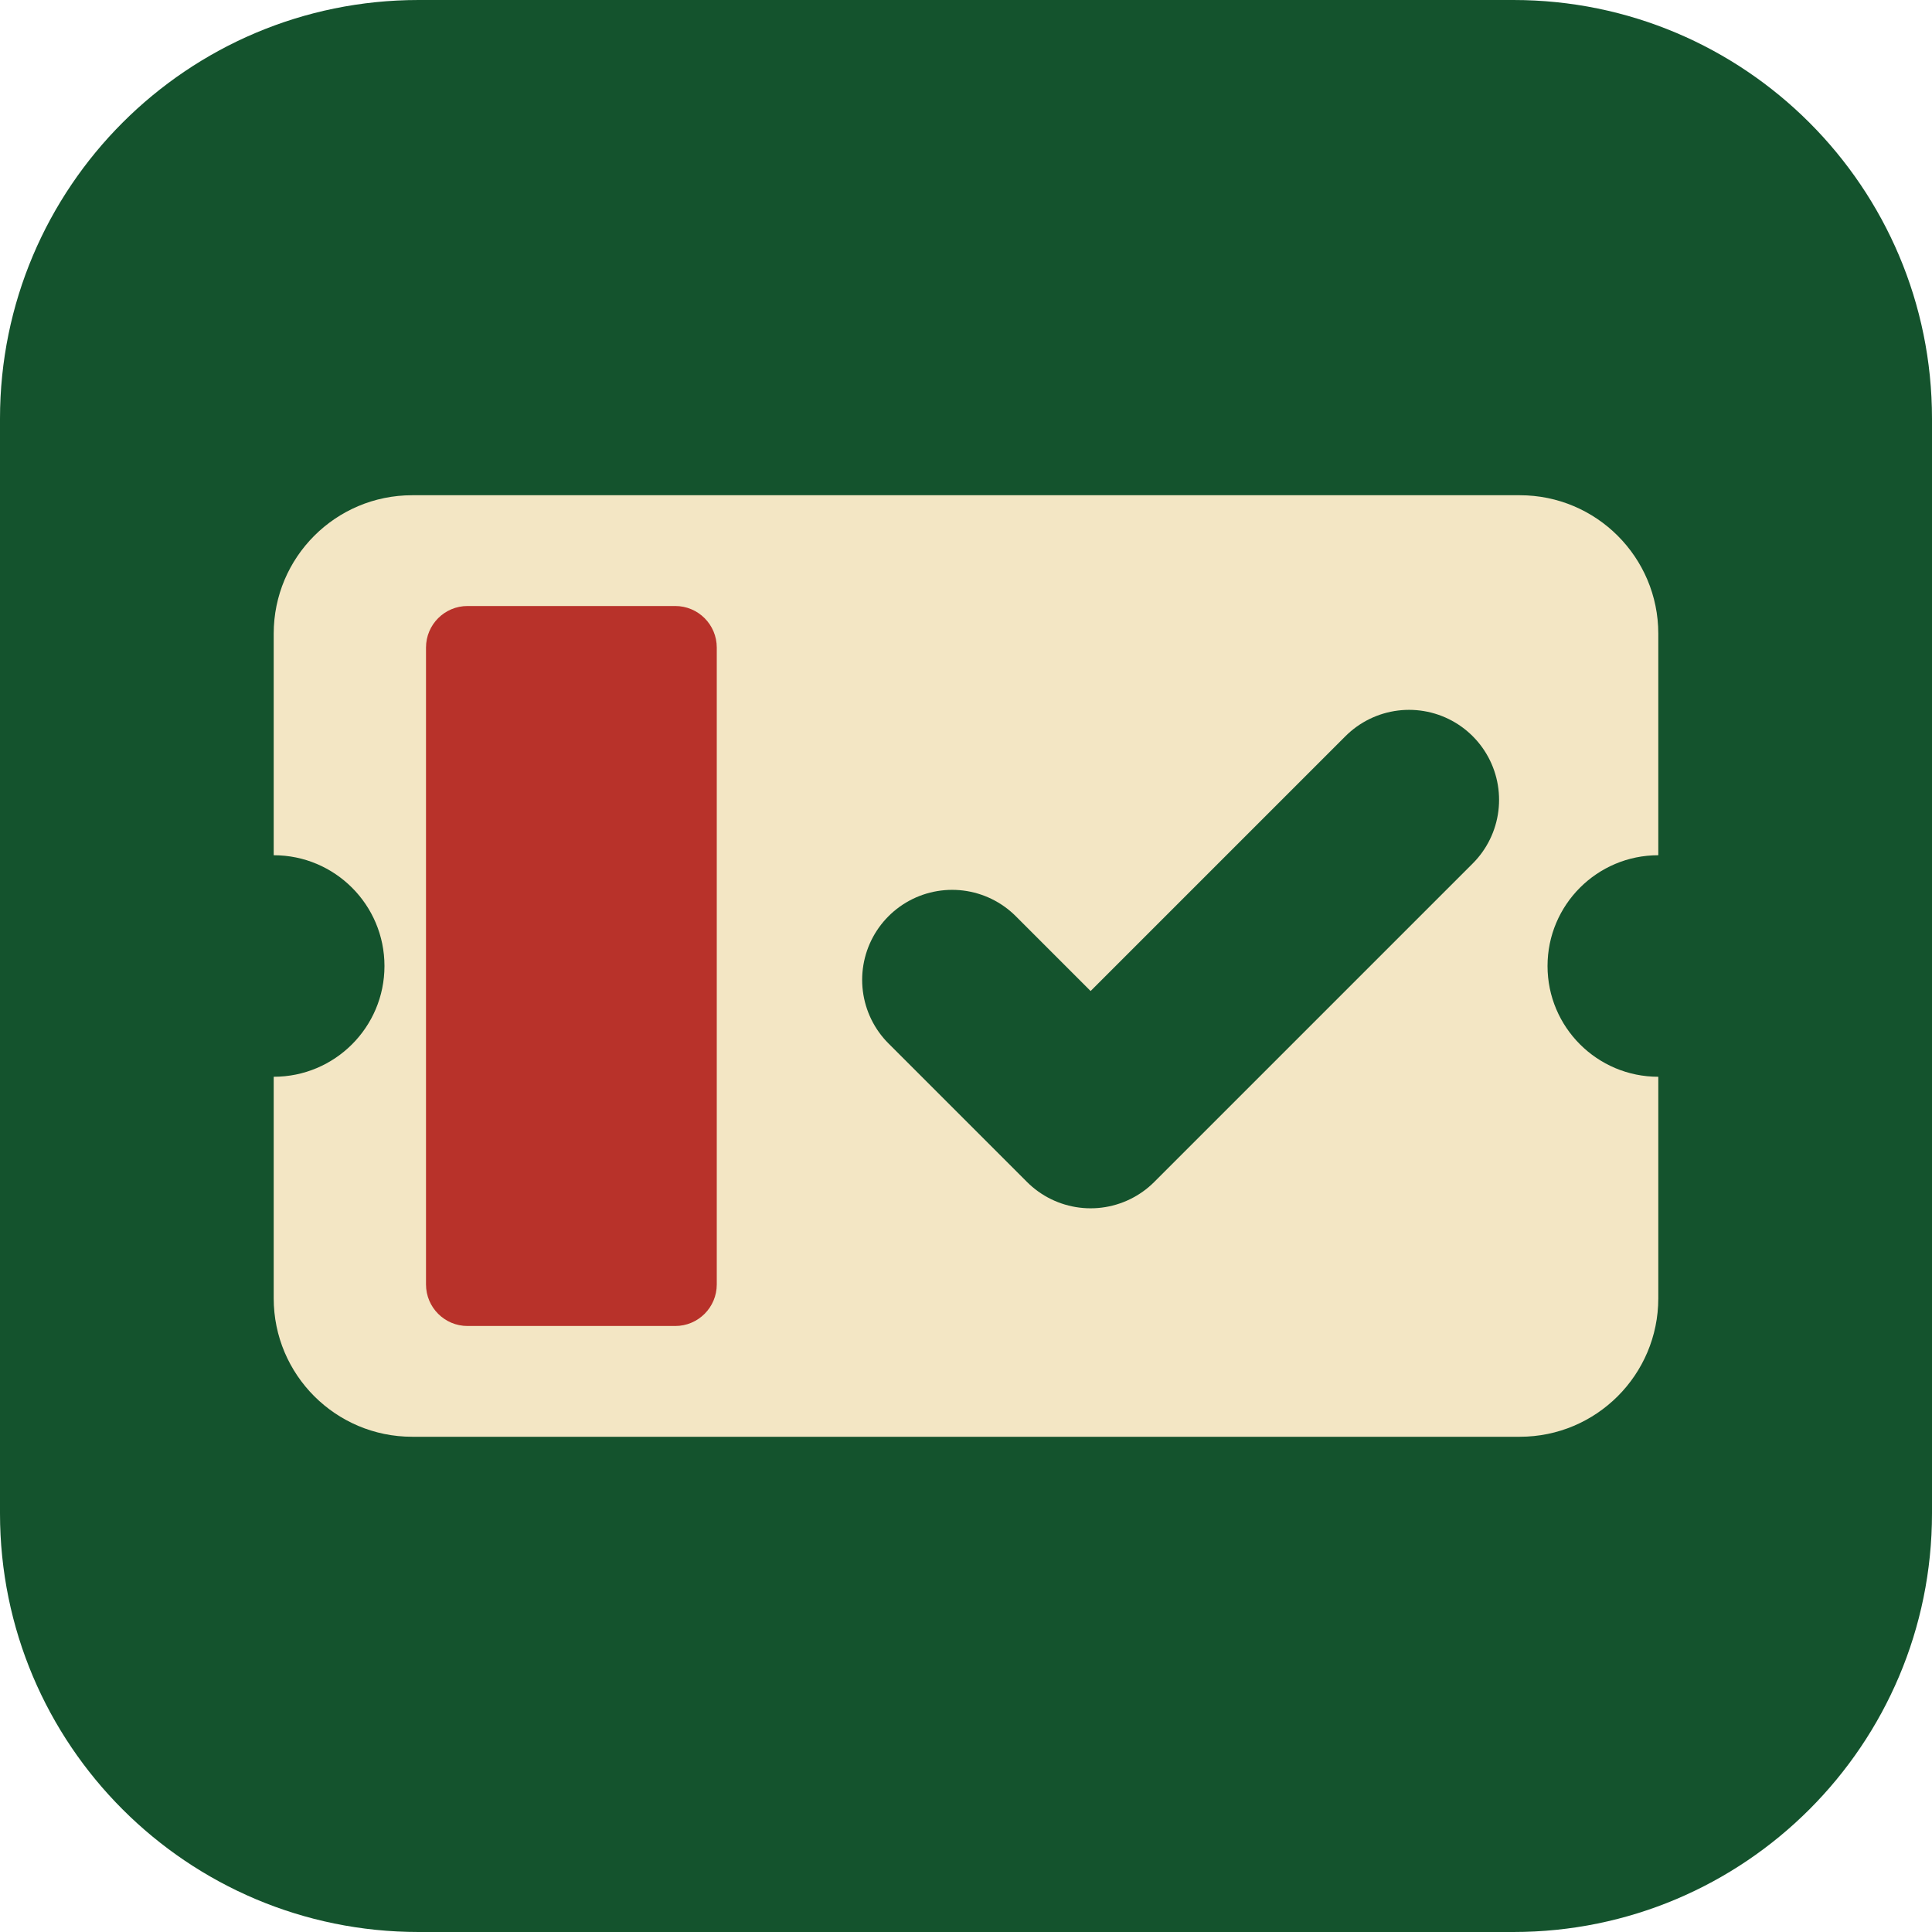
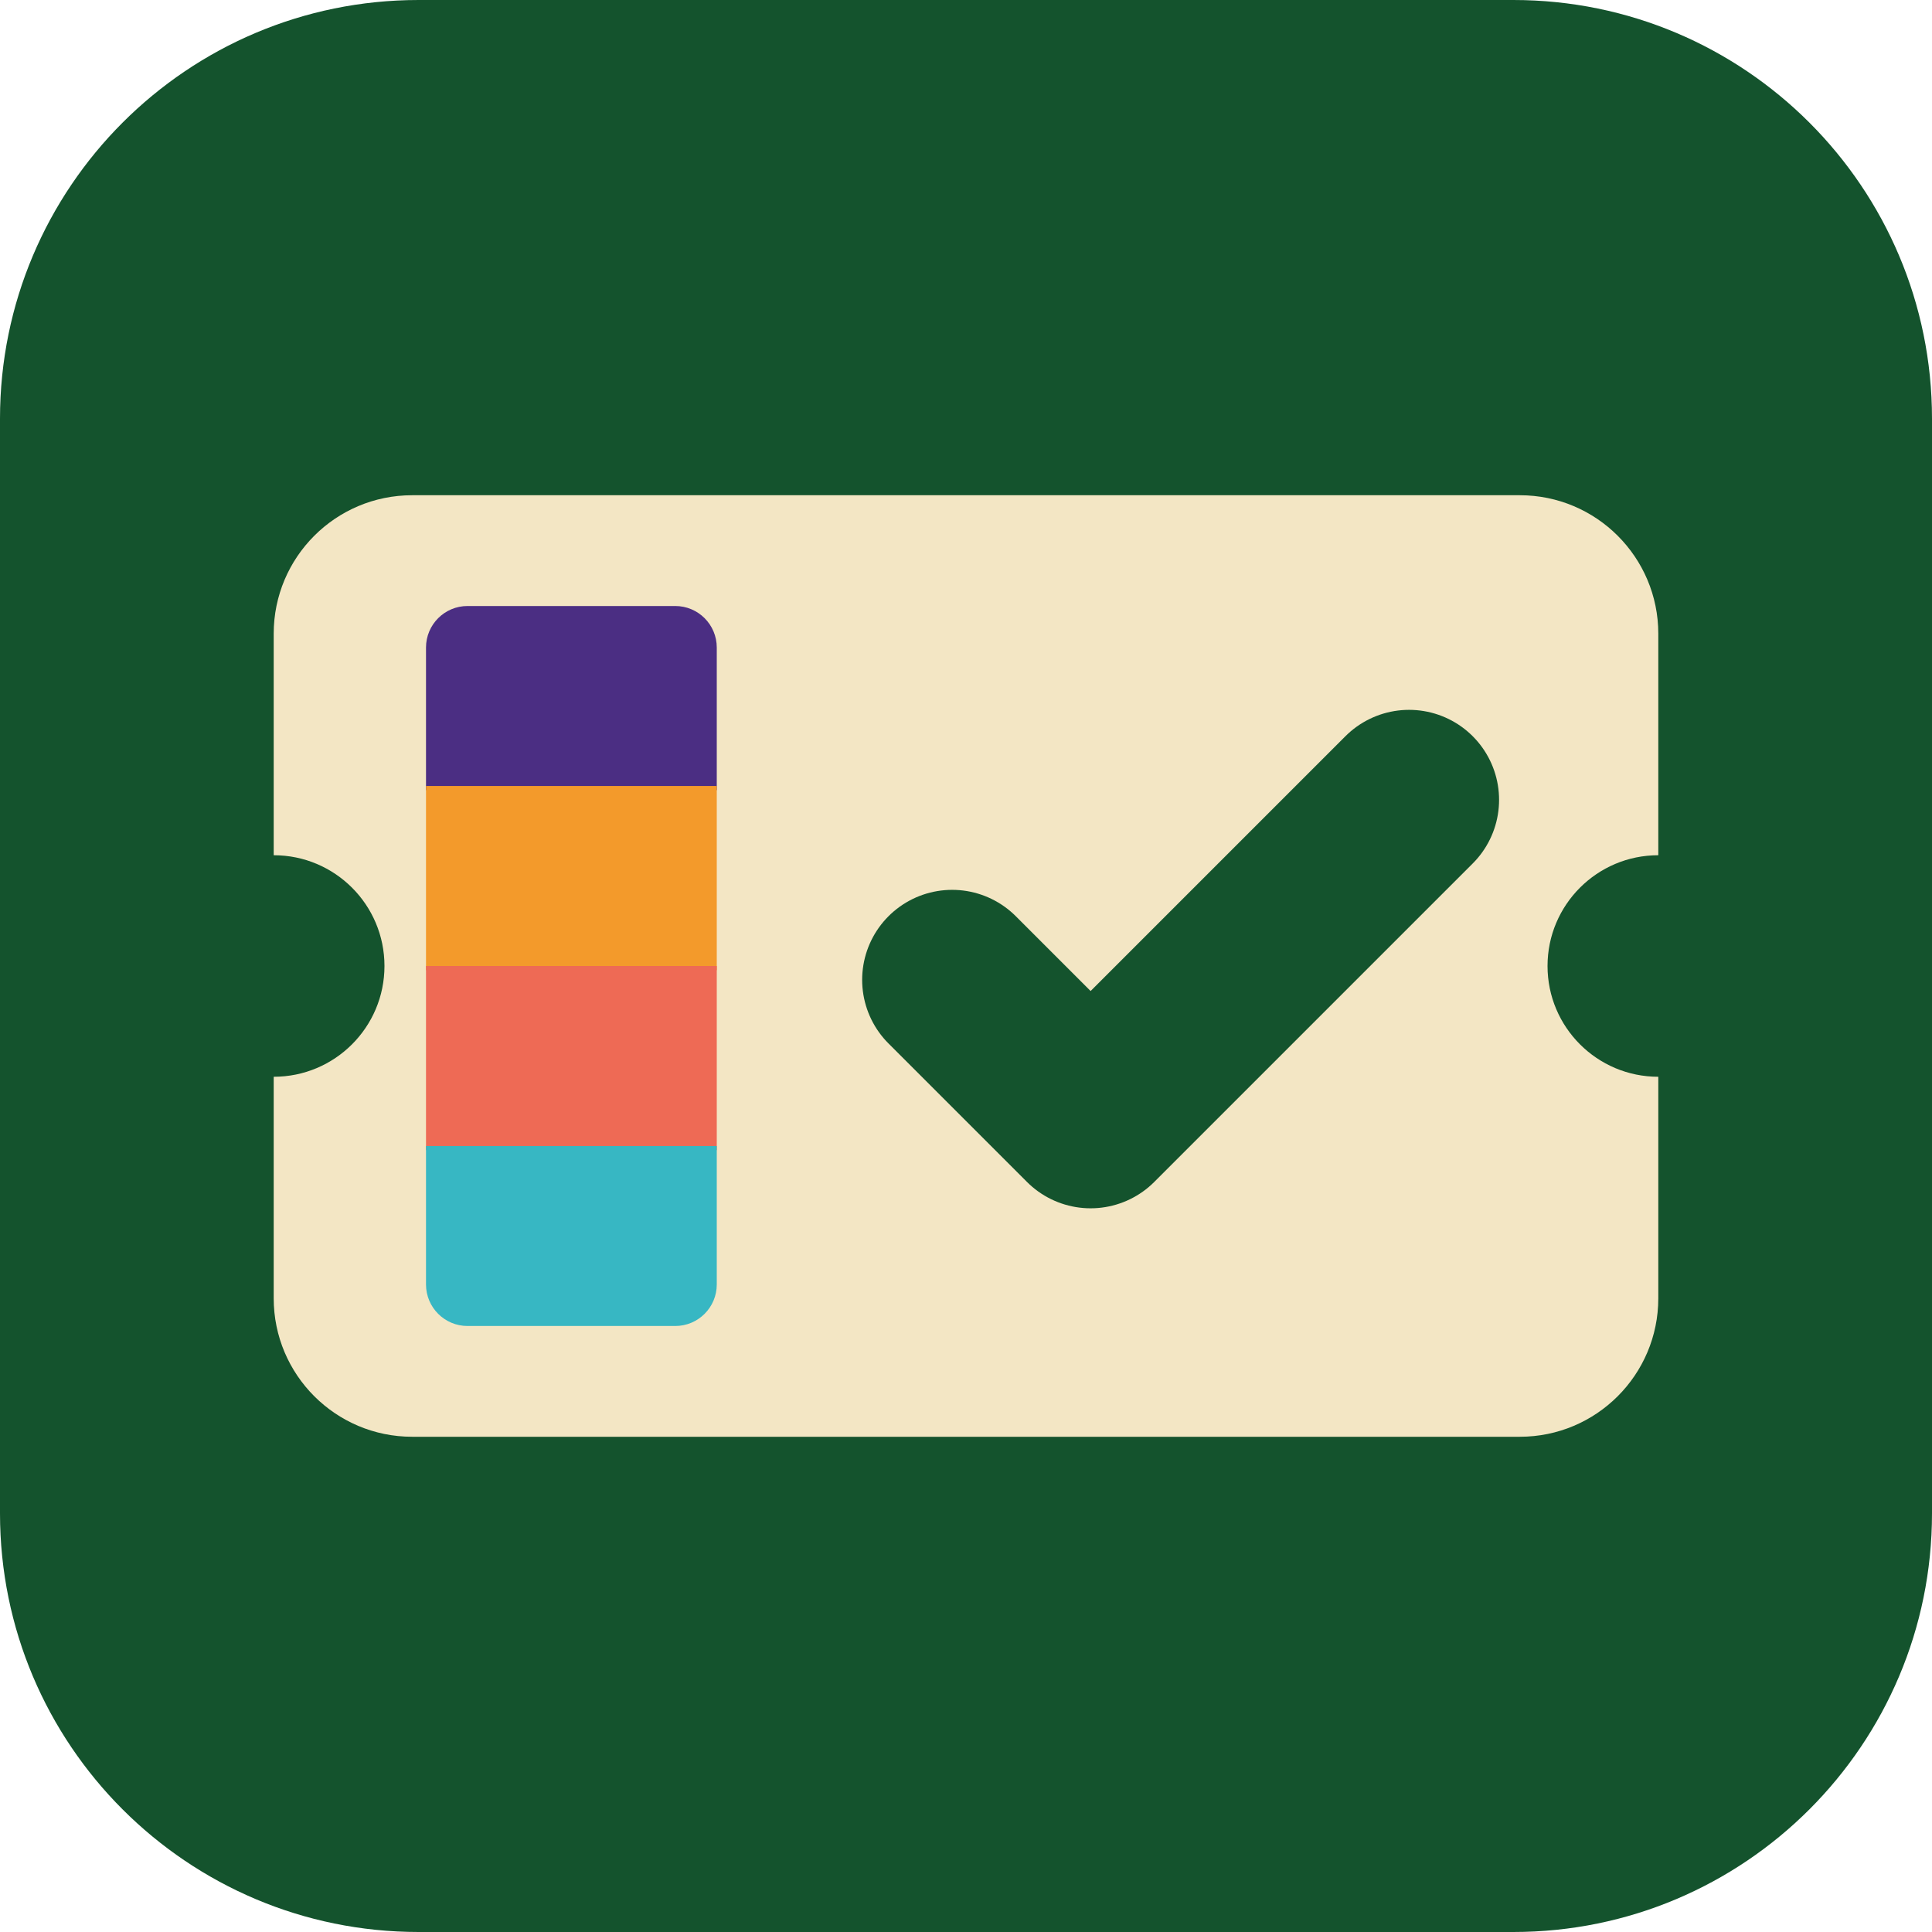
<svg xmlns="http://www.w3.org/2000/svg" viewBox="0 0 120 120" width="32" height="32">
  <rect width="120" height="120" rx="26" fill="#14532D" />
  <g transform="translate(8.4 8.4) scale(0.86)">
    <defs />
    <g>
      <rect x="10" y="26" width="100" height="68" rx="10" fill="#F3E6C4" />
    </g>
-     <rect x="21" y="34" width="21" height="52" rx="3" fill="#B8322A" />
+     <clipPath id="cl-ai">
+       <rect x="21" y="34" width="21" height="52" rx="3" />
+     </clipPath>
+     <g clip-path="url(#cl-ai)">
+       <rect x="21" y="34.00" width="21" height="13.30" fill="#4B2E83" />
+       <rect x="21" y="47.00" width="21" height="13.30" fill="#F39A2B" />
+       <rect x="21" y="60.00" width="21" height="13.30" fill="#EE6A55" />
+       <rect x="21" y="73.00" width="21" height="13.30" fill="#37B7C3" />
+     </g>
    <path d="M59 61l10 10 23-23" stroke="#14532D" stroke-width="13" stroke-linecap="round" stroke-linejoin="round" fill="none" />
    <circle cx="10" cy="60" r="8" fill="#14532D" />
    <circle cx="110" cy="60" r="8" fill="#14532D" />
  </g>
</svg>
